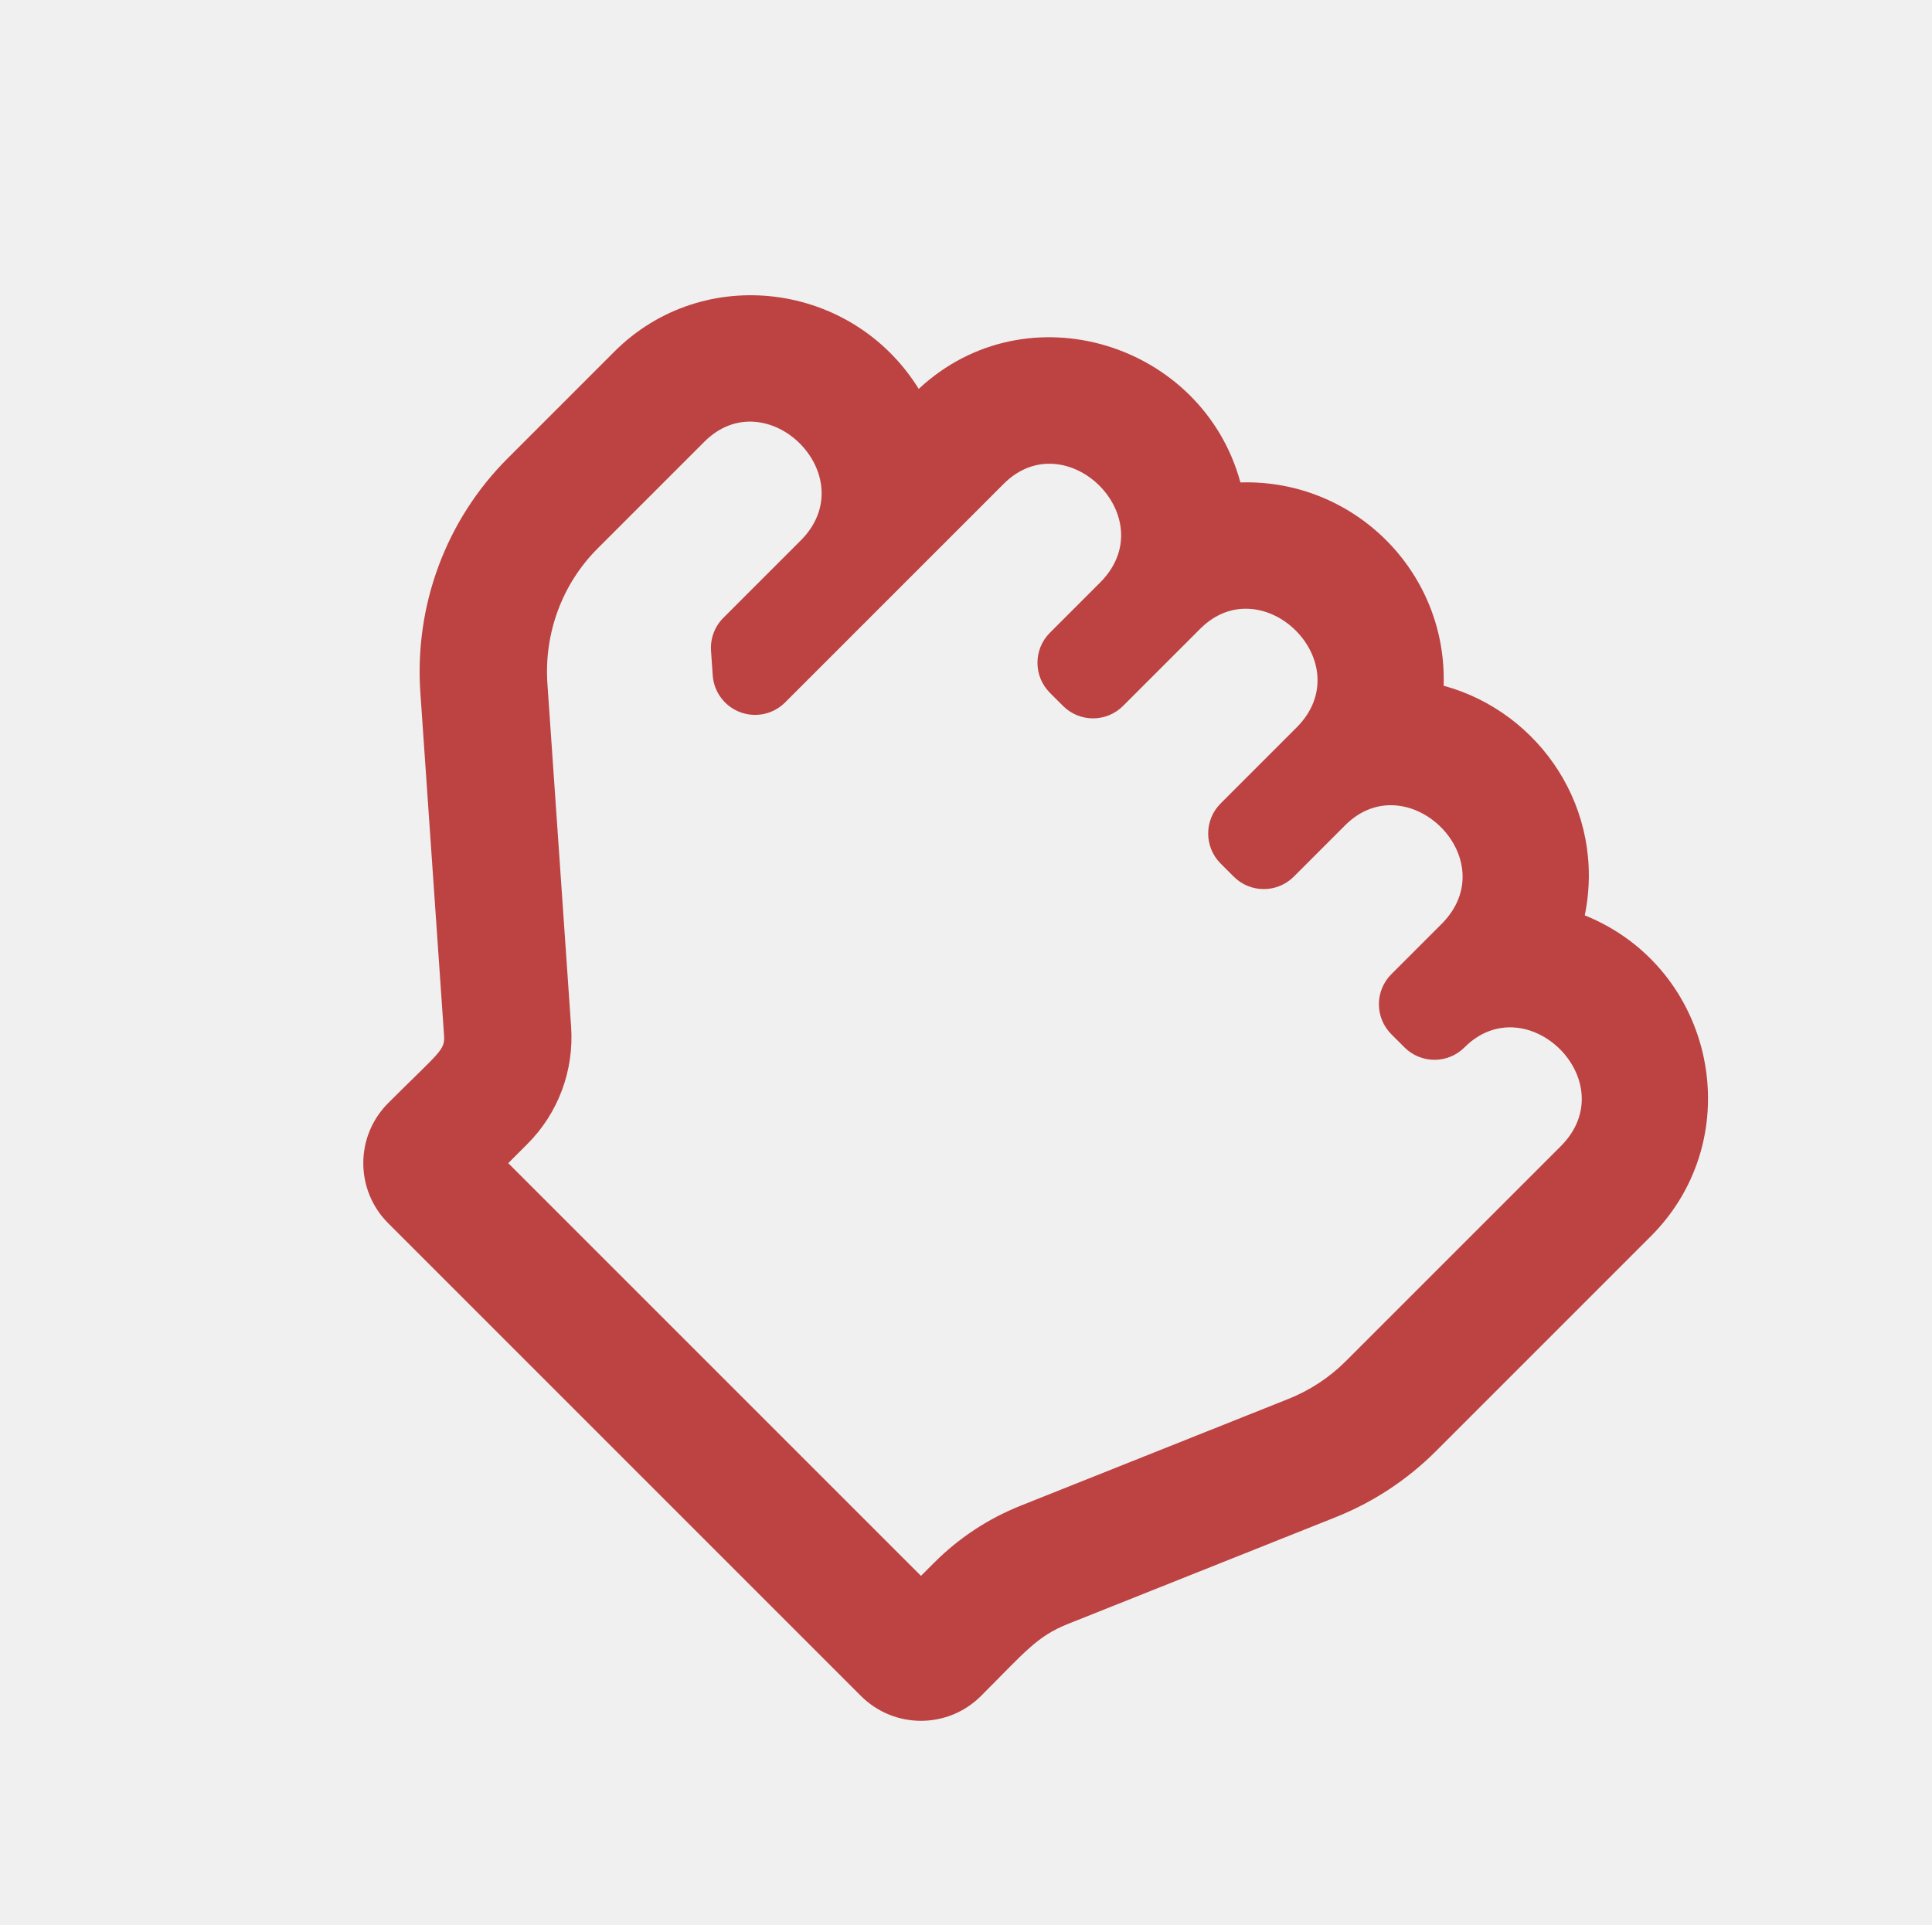
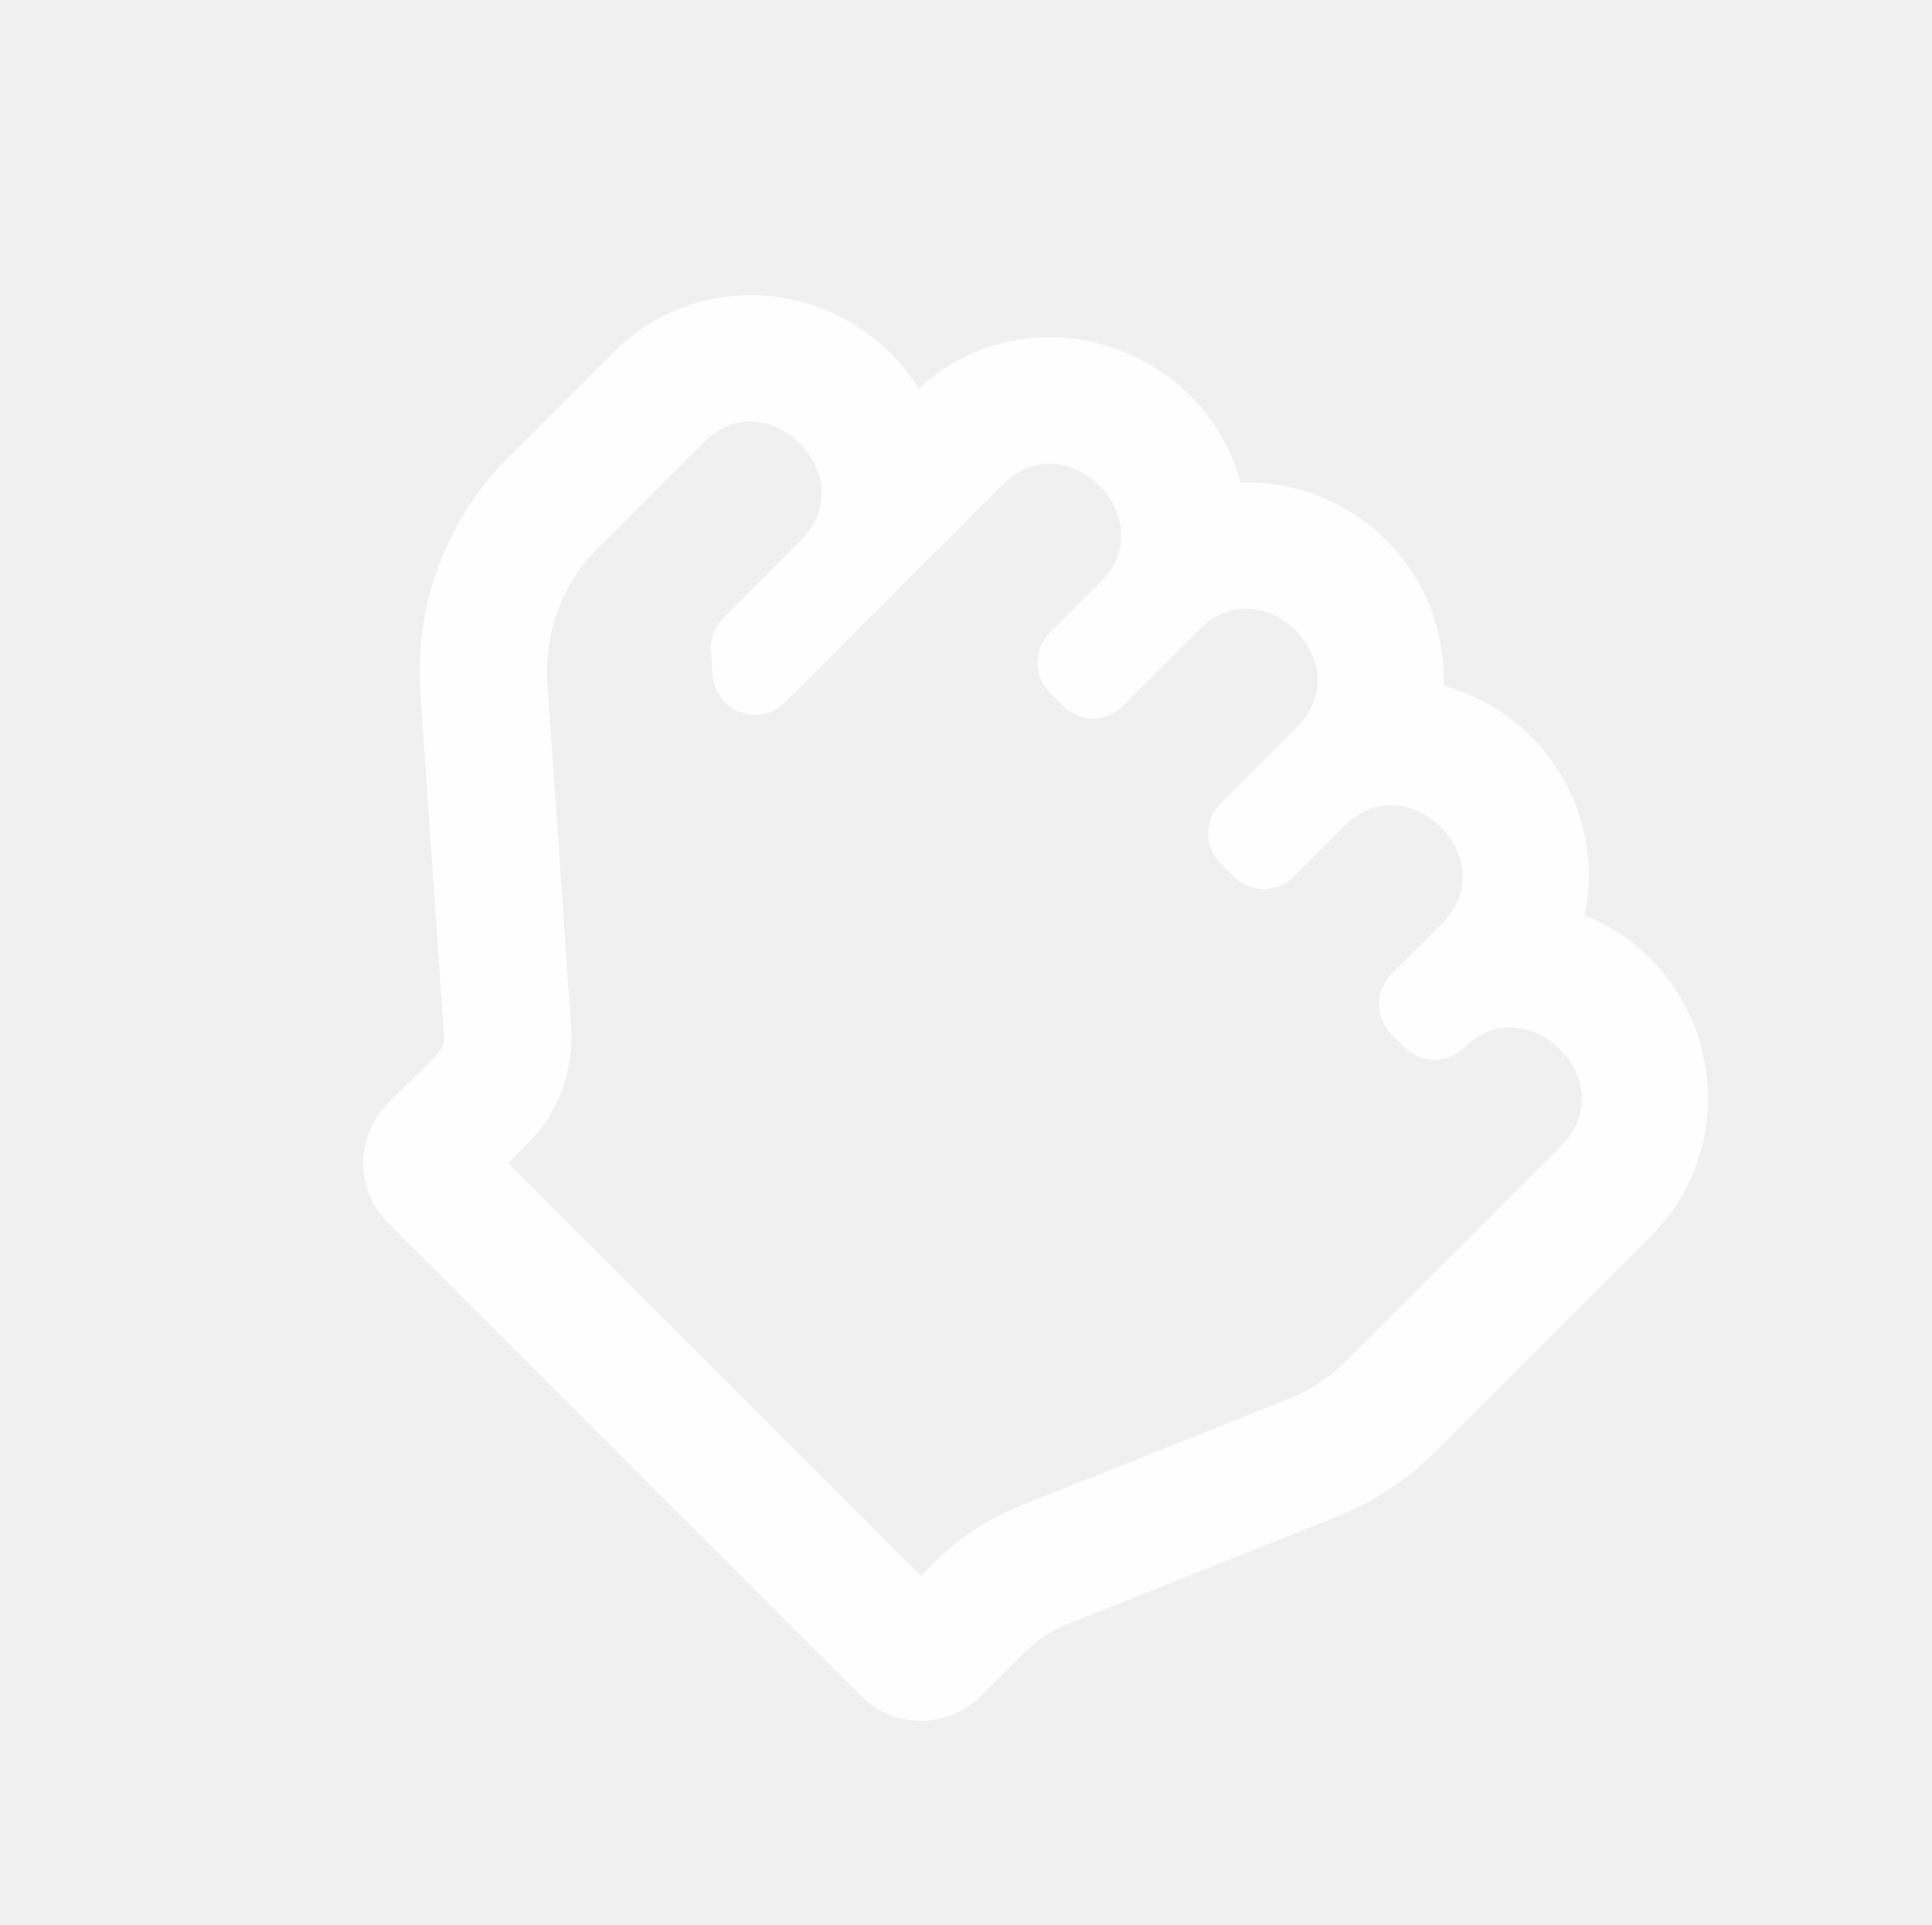
<svg xmlns="http://www.w3.org/2000/svg" width="256" height="255" viewBox="0 0 256 255" fill="none">
  <g clip-path="url(#clip0_2_6)">
-     <path d="M209.989 121.292C212.847 107.297 204.064 94.349 191.288 90.864C191.784 75.714 179.343 63.46 164.363 63.928C159.356 45.487 136.082 38.16 121.735 51.532C112.945 37.352 93.197 34.803 81.407 46.593L67.249 60.752C59.109 68.891 54.9 80.2 55.7 91.779L58.84 137.22C58.977 139.197 58.228 139.378 51.434 146.172C47.04 150.566 47.04 157.689 51.434 162.082L114.079 224.727C118.472 229.121 125.595 229.121 129.989 224.727C135.834 218.882 137.379 216.832 141.511 215.184L176.934 201.059C181.973 199.05 186.468 196.09 190.296 192.263L218.745 163.813C231.881 150.678 227.284 128.27 209.989 121.292ZM178.363 180.33C176.175 182.522 173.561 184.242 170.683 185.384L135.261 199.509C130.935 201.235 127.077 203.775 123.793 207.058L122.034 208.817L67.344 154.127L69.9 151.57C73.97 147.501 76.075 141.846 75.675 136.056L72.535 90.616C72.072 83.907 74.494 77.371 79.181 72.684L93.339 58.526C101.595 50.27 114.603 63.115 106.098 71.621L95.849 81.87C95.28 82.438 94.84 83.122 94.558 83.875C94.276 84.628 94.159 85.433 94.215 86.235L94.44 89.49C94.514 90.567 94.897 91.6 95.542 92.465C96.187 93.331 97.068 93.992 98.079 94.37C99.09 94.749 100.188 94.829 101.243 94.6C102.298 94.371 103.265 93.843 104.029 93.08L133.007 64.101C141.235 55.874 154.318 68.644 145.766 77.196L139.116 83.846C136.919 86.043 136.919 89.605 139.116 91.801L140.856 93.541C143.053 95.738 146.614 95.738 148.811 93.541L159.039 83.314C167.276 75.077 180.337 87.869 171.797 96.409L161.738 106.468C159.541 108.665 159.541 112.226 161.738 114.423L163.478 116.163C165.675 118.36 169.236 118.36 171.433 116.163L178.251 109.345C186.462 101.134 199.576 113.874 191.01 122.44L184.36 129.09C182.163 131.287 182.163 134.848 184.36 137.045L186.1 138.785C188.297 140.982 191.858 140.982 194.055 138.785C202.295 130.545 215.338 143.356 206.813 151.88L178.363 180.33Z" fill="#BD4242" />
+     <path d="M209.989 121.292C212.847 107.297 204.064 94.349 191.288 90.864C191.784 75.714 179.343 63.46 164.363 63.928C159.356 45.487 136.082 38.16 121.735 51.532C112.945 37.352 93.197 34.803 81.407 46.593L67.249 60.752C59.109 68.891 54.9 80.2 55.7 91.779L58.84 137.22C58.977 139.197 58.228 139.378 51.434 146.172C47.04 150.566 47.04 157.689 51.434 162.082L114.079 224.727C118.472 229.121 125.595 229.121 129.989 224.727C135.834 218.882 137.379 216.832 141.511 215.184L176.934 201.059C181.973 199.05 186.468 196.09 190.296 192.263L218.745 163.813C231.881 150.678 227.284 128.27 209.989 121.292ZM178.363 180.33C176.175 182.522 173.561 184.242 170.683 185.384L135.261 199.509C130.935 201.235 127.077 203.775 123.793 207.058L122.034 208.817L67.344 154.127L69.9 151.57C73.97 147.501 76.075 141.846 75.675 136.056L72.535 90.616C72.072 83.907 74.494 77.371 79.181 72.684L93.339 58.526C101.595 50.27 114.603 63.115 106.098 71.621L95.849 81.87C95.28 82.438 94.84 83.122 94.558 83.875C94.276 84.628 94.159 85.433 94.215 86.235L94.44 89.49C94.514 90.567 94.897 91.6 95.542 92.465C96.187 93.331 97.068 93.992 98.079 94.37C99.09 94.749 100.188 94.829 101.243 94.6C102.298 94.371 103.265 93.843 104.029 93.08L133.007 64.101C141.235 55.874 154.318 68.644 145.766 77.196L139.116 83.846C136.919 86.043 136.919 89.605 139.116 91.801L140.856 93.541C143.053 95.738 146.614 95.738 148.811 93.541L159.039 83.314C167.276 75.077 180.337 87.869 171.797 96.409L161.738 106.468C159.541 108.665 159.541 112.226 161.738 114.423L163.478 116.163C165.675 118.36 169.236 118.36 171.433 116.163L178.251 109.345C186.462 101.134 199.576 113.874 191.01 122.44L184.36 129.09C182.163 131.287 182.163 134.848 184.36 137.045L186.1 138.785C188.297 140.982 191.858 140.982 194.055 138.785C202.295 130.545 215.338 143.356 206.813 151.88L178.363 180.33Z" fill="#fefefe" />
  </g>
  <defs>
    <clipPath id="clip0_2_6">
      <rect width="180" height="180" fill="white" transform="translate(128) rotate(45)" />
    </clipPath>
  </defs>
</svg>
